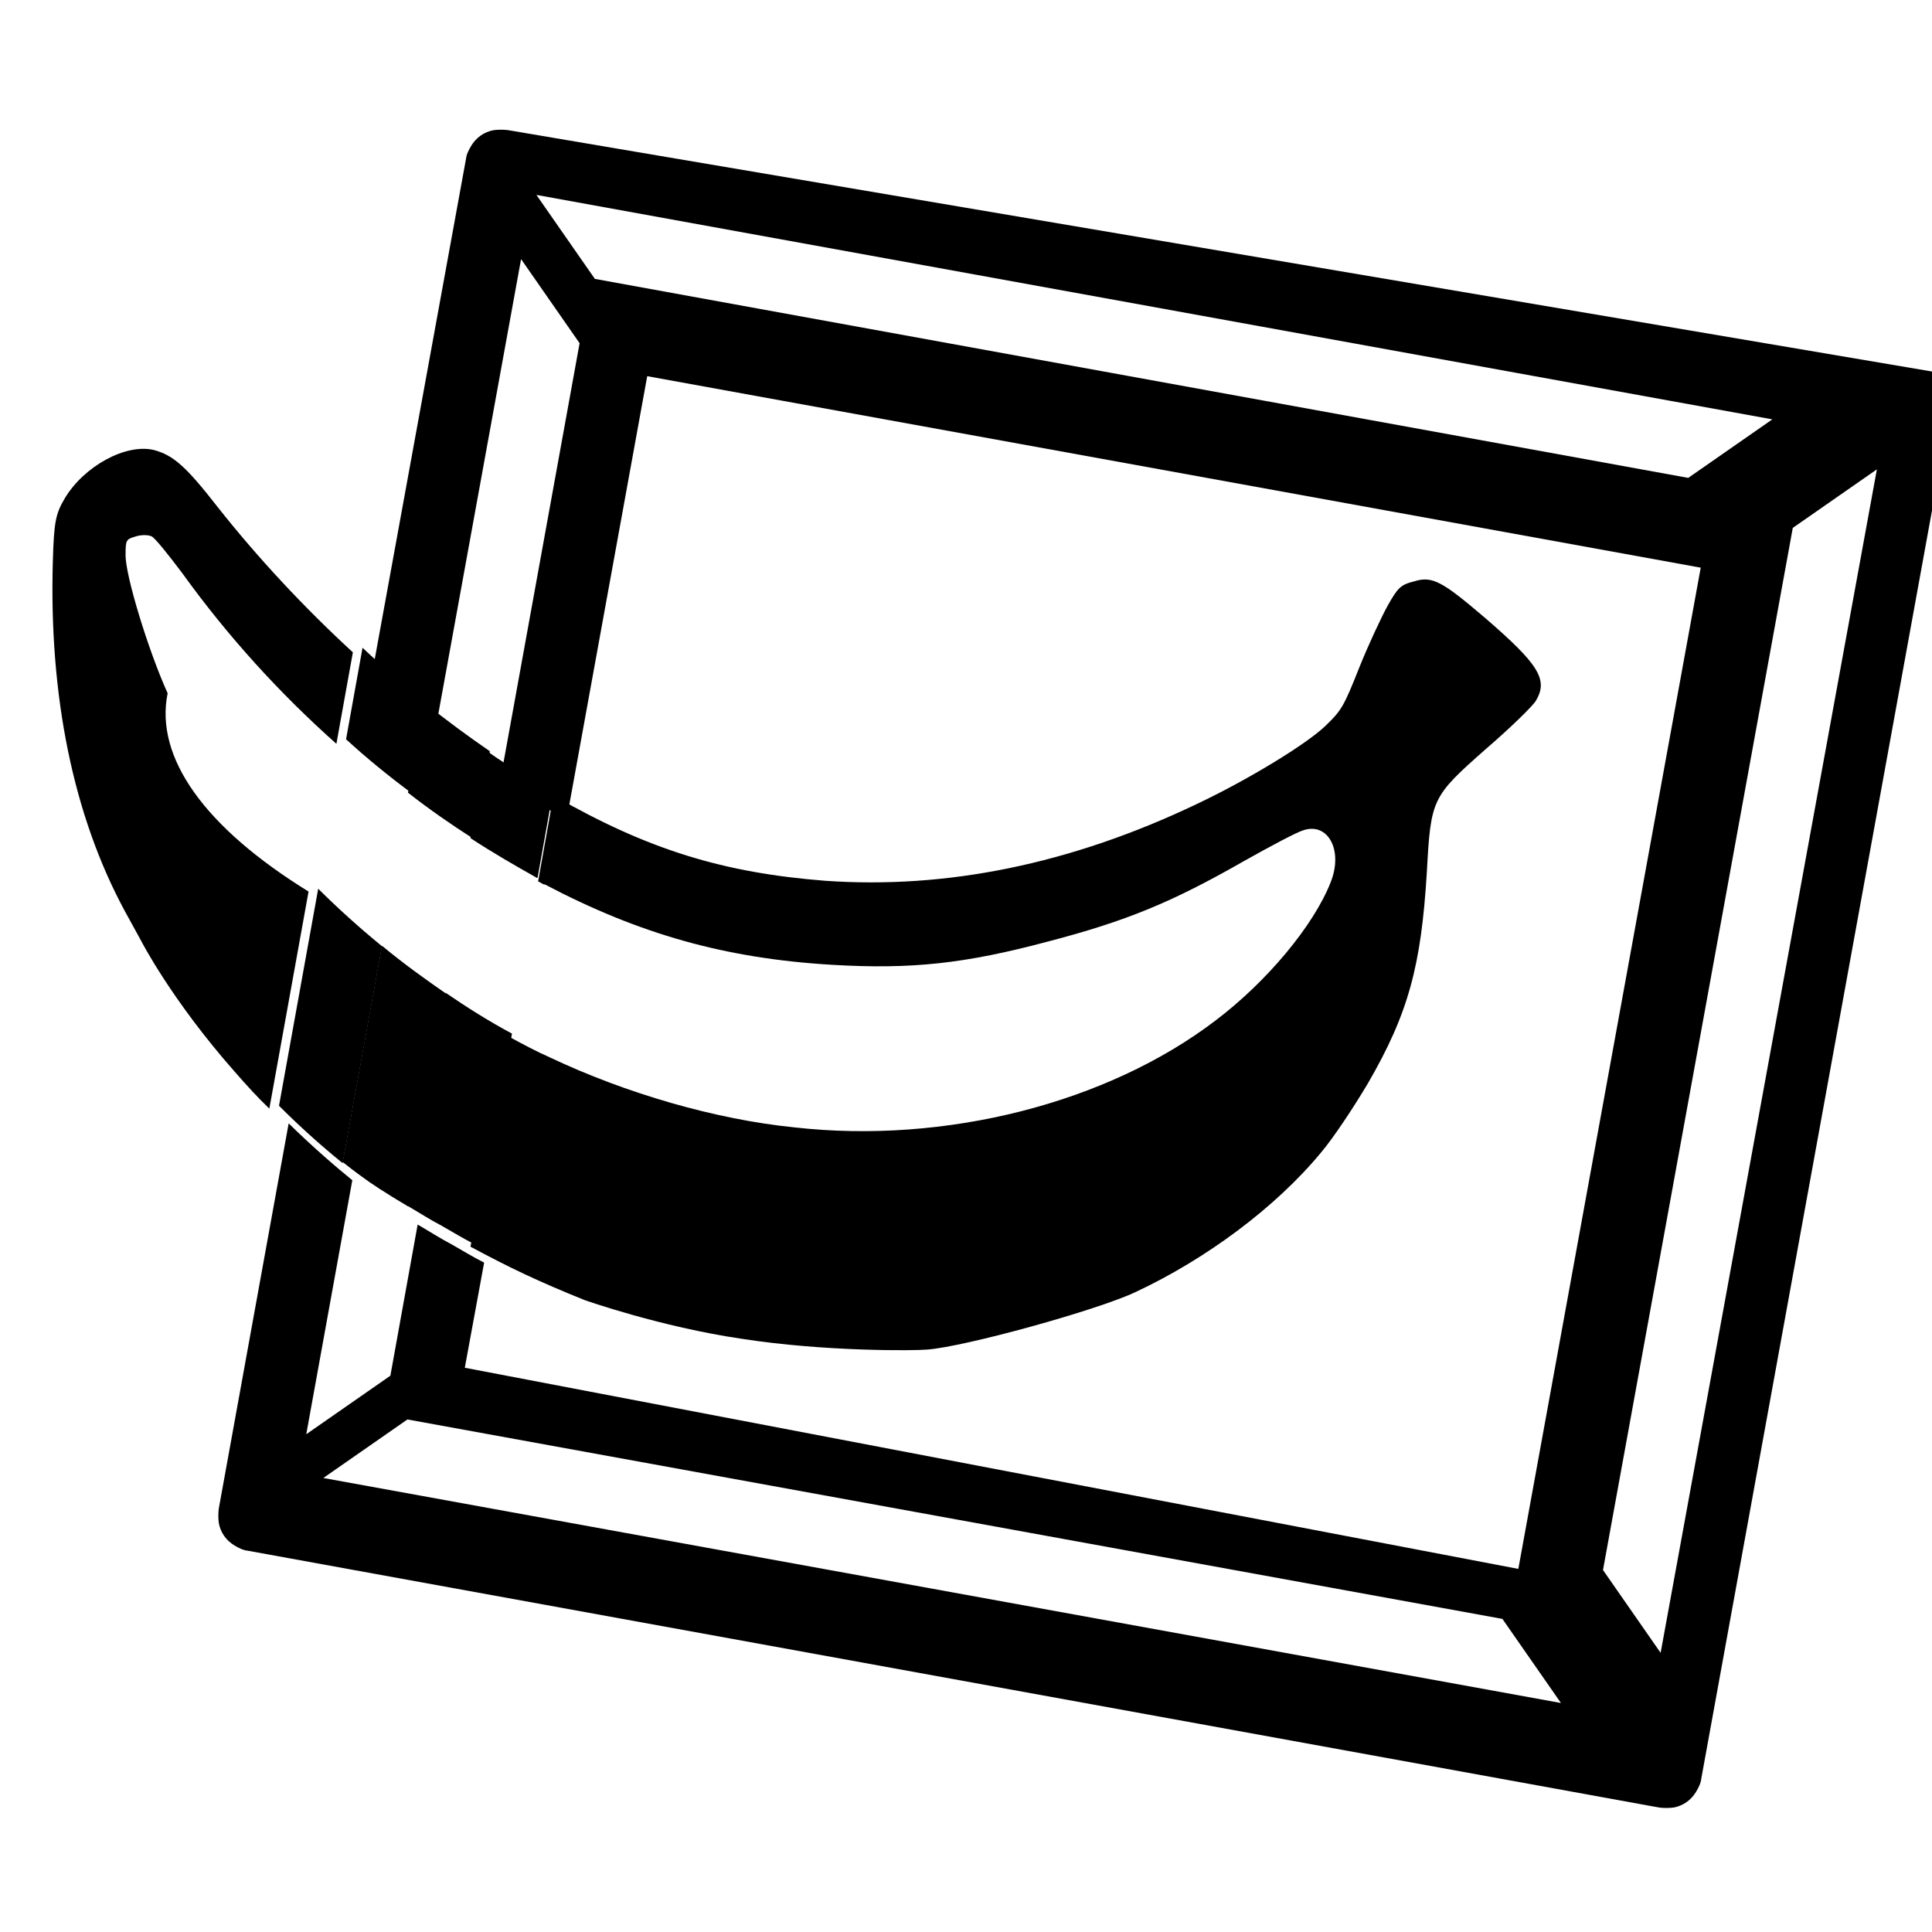
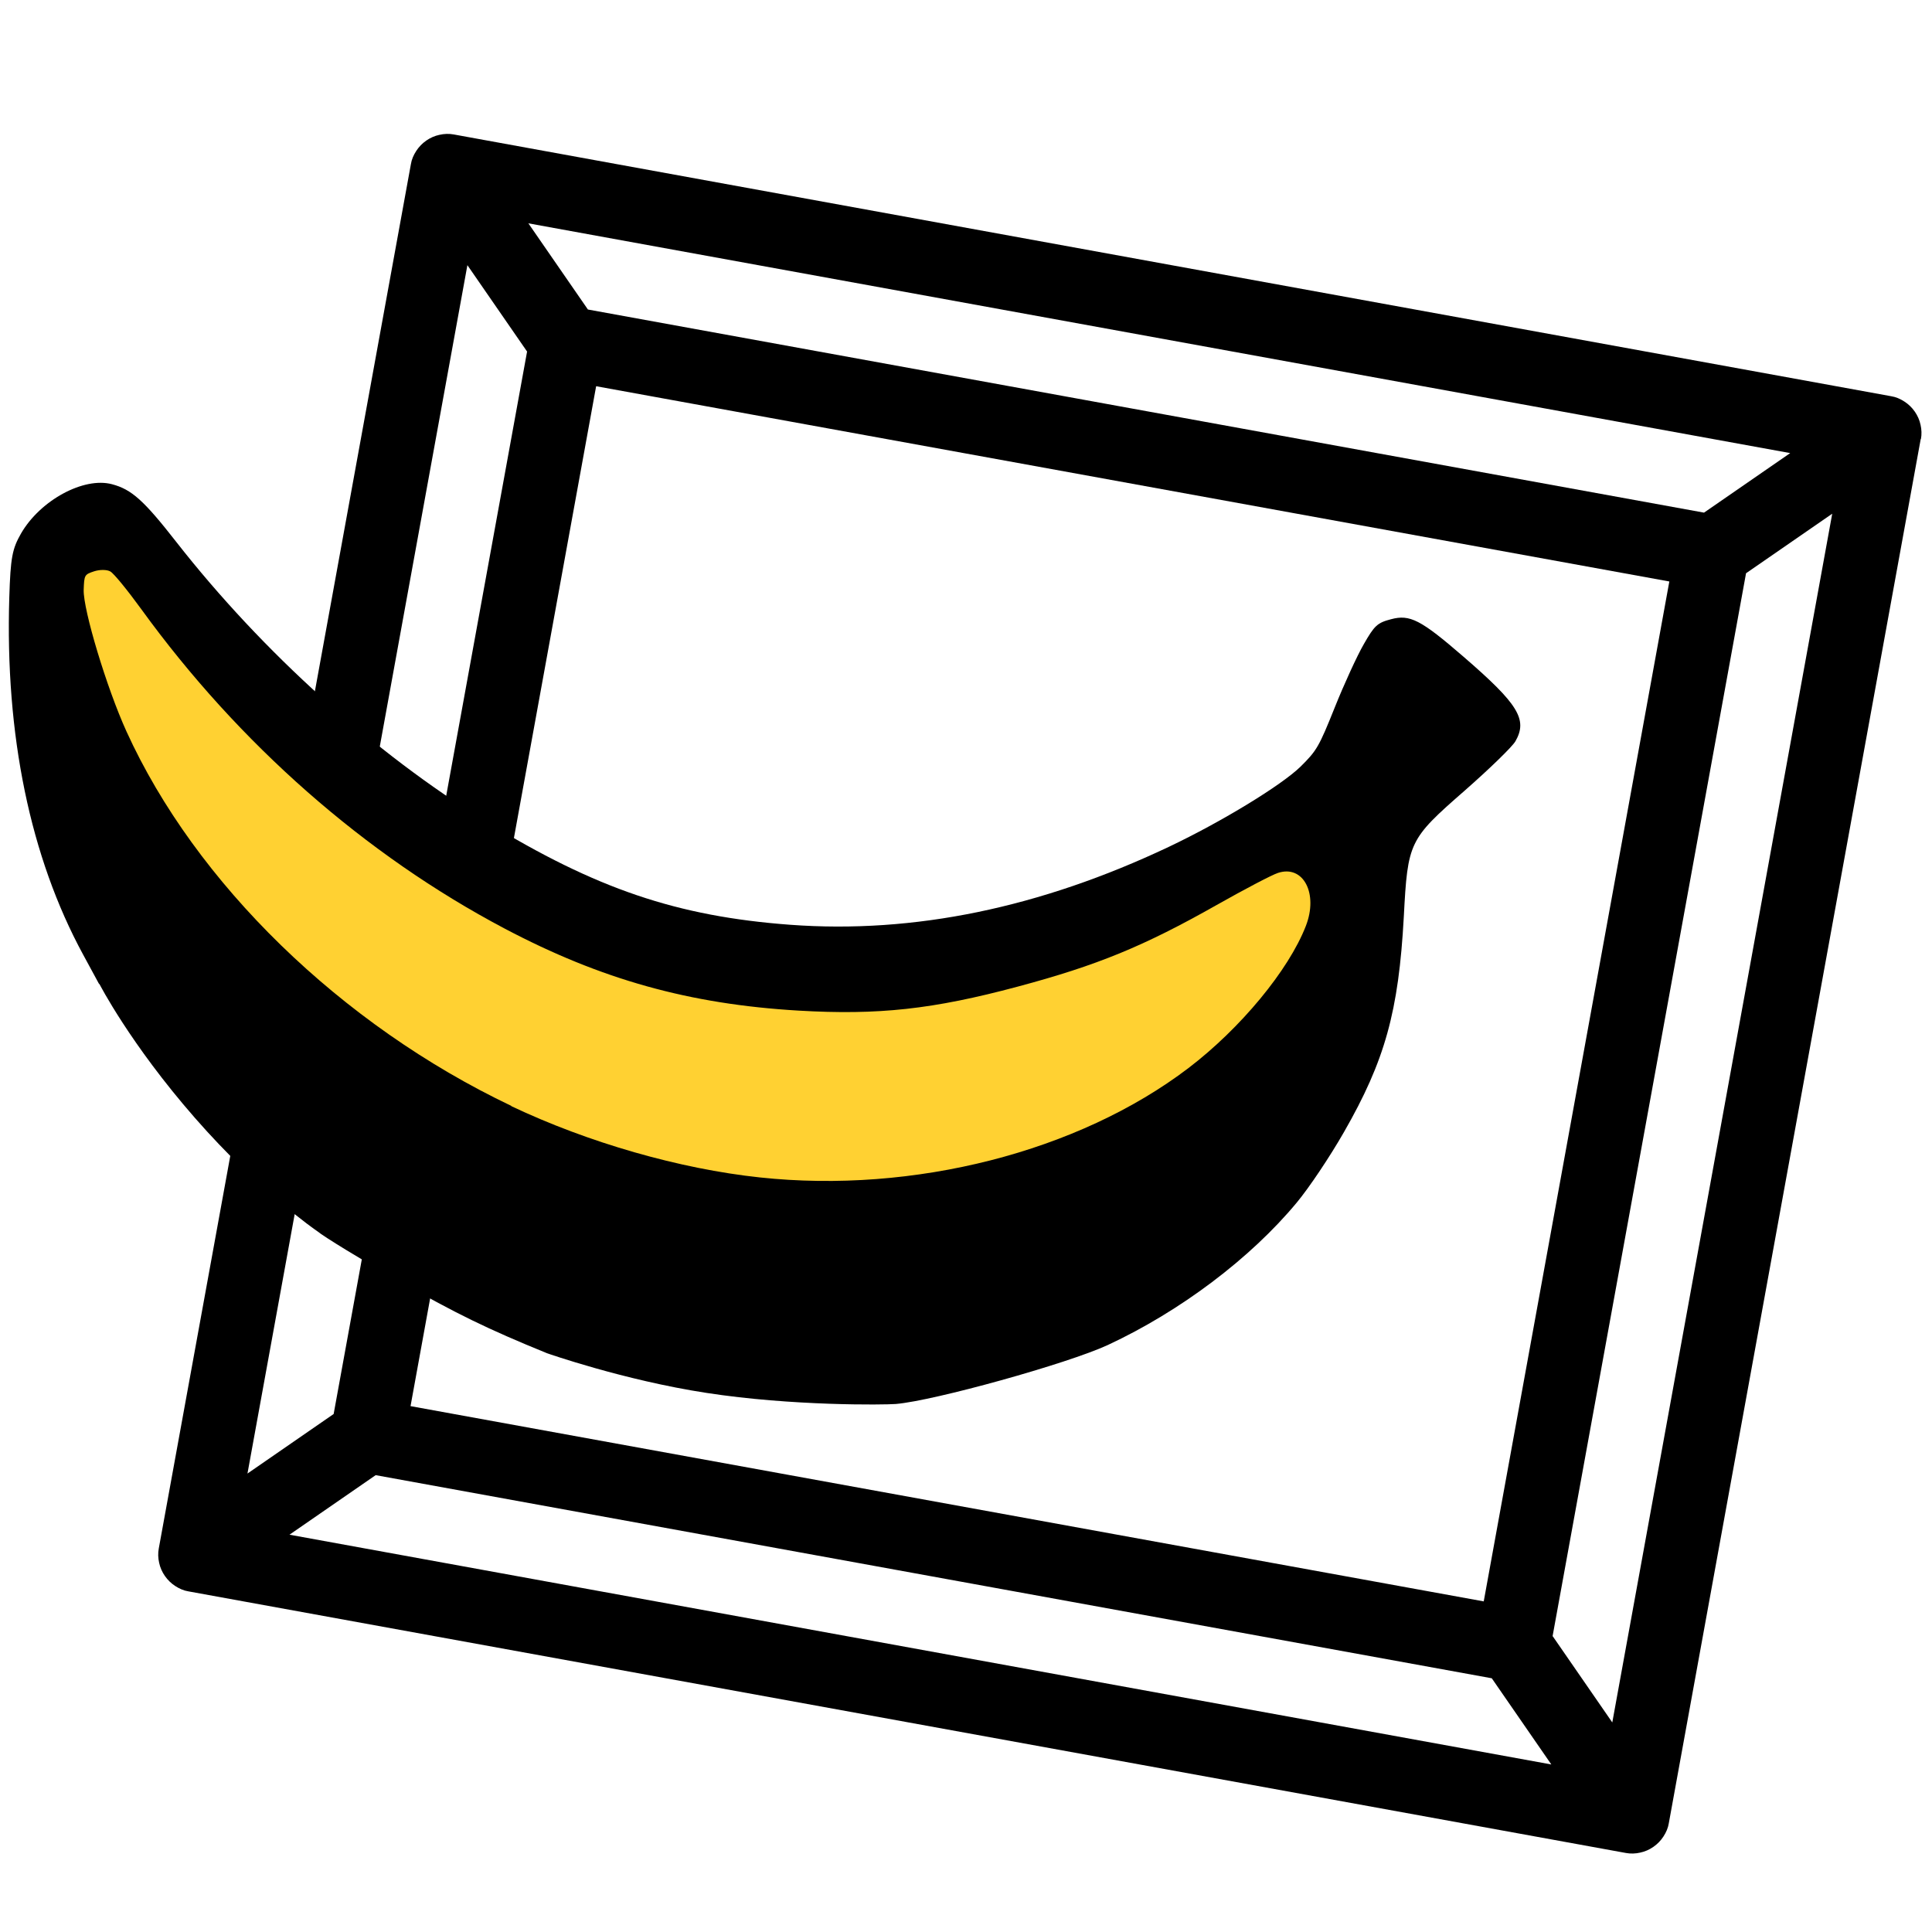
- <svg xmlns="http://www.w3.org/2000/svg" id="Layer_1" version="1.1" viewBox="0 0 340 340">
+ <svg xmlns="http://www.w3.org/2000/svg" id="Layer_1" version="1.1" viewBox="0 0 1080.5 1080.5">
  <defs>
    <style>
      .st0 {
-         fill: none;
+         fill: #ffd132;
      }
    </style>
  </defs>
-   <path class="st0" d="M94.2,56.3l-10.3-14.8-15.1,83c3.8,3,7.6,5.8,11.4,8.4l13.9-76.6Z" />
-   <path class="st0" d="M54.2,205l-8.1,44.7,14.8-10.3,4.8-26.6c-3.8-2.3-6.9-4.2-7.8-4.9,0,0-1.4-1-3.8-2.8Z" />
-   <polygon class="st0" points="311.9 73.8 94.4 34.2 104.7 49.1 297 84.1 311.9 73.8" />
-   <path class="st0" d="M204.8,141.7c9.1-4.3,19.4-10.6,22.7-13.8,2.8-2.8,3.2-3.4,5.9-10.2,1.6-4,3.8-8.9,5-10.9,1.9-3.2,2.4-3.7,4.7-4.3,3.2-.9,5.1.1,12.4,6.4,9.5,8.2,11.1,10.9,9,14.6-.5.9-4.5,4.8-8.8,8.5-9.5,8.4-9.7,8.8-10.4,21.7-.9,16.4-3.2,24.8-10.4,37.2-2.5,4.3-6,9.6-8.2,12.1-8,9.6-20.1,18.7-32.7,24.6-6.9,3.2-30.1,9.6-36.6,10.1-2,.2-17.9.4-32.7-1.9-14.3-2.2-27.6-6.8-27.6-6.8-8.2-3.3-13.3-5.7-20.1-9.4l-3.4,18.5,185.4,33.7,32.1-176.2L110,63.5l-14.2,78.1c16.7,9.5,30,13.7,47.8,15,21.4,1.6,43.1-2.9,65.4-13.5Z" />
-   <polygon class="st0" points="71.9 249.5 56.9 260.1 281.9 299.6 271.5 284.7 71.9 249.5" />
-   <polygon class="st0" points="282.1 276.1 292.4 291.1 331 85.1 316.1 95.4 282.1 276.1" />
-   <path d="M346.4,70.5c-.3-1.7-1.3-3.1-2.8-4-.7-.4-1.4-.8-2.3-.9L89.4,22.9c-.8-.1-1.7-.1-2.5,0-1.7.3-3.1,1.3-4,2.8-.4.7-.8,1.4-.9,2.3l-16.6,91c3.6,3.3,7.5,6.6,11.2,9.6l15.1-83,10.3,14.8-13.9,76.6c2.3,1.6,4.6,3.1,6.9,4.5,1.7,1,3.2,2,4.7,2.8l14.2-78.1,185.4,33.7-32.1,176.2L81.8,240.7l3.4-18.5c-1.8-.9-3.6-2-5.7-3.2-2.1-1.1-4.1-2.4-6-3.5l-4.8,26.6-14.8,10.3,8.1-44.7c-2.7-2.2-6.6-5.5-11.2-10l-12.3,67.8c-.1.8-.1,1.7,0,2.5.3,1.7,1.3,3.1,2.8,4,.7.4,1.4.8,2.3.9l248.4,45.2c.8.1,1.7.1,2.5,0,1.7-.3,3.1-1.3,4-2.8.4-.7.8-1.4.9-2.3,0,0,43.5-239.1,43.5-239.1.1-.8.1-1.7,0-2.5ZM104.7,49.1l-10.3-14.8L311.9,73.8l-14.8,10.3-192.3-35ZM56.9,260.1l14.8-10.3,192.7,35.1,10.3,14.8L56.9,260.1ZM292.4,291.1l-10.3-14.8,33.4-183.4,14.8-10.3-38.1,208.5Z" />
-   <path d="M29.5,122c-3.4-7.5-7.5-20.9-7.4-24.4,0-2.6.1-2.7,1.8-3.2.9-.3,2.2-.3,2.8,0,.6.3,3,3.3,5.4,6.5,8,11.1,17.1,21.1,27.1,30l2.9-16.1c-8.6-7.9-16.8-16.7-23.9-25.7-5.6-7.2-7.8-9-11.1-9.9-4.9-1.2-12.3,2.8-15.7,8.5-1.6,2.7-1.9,4.1-2.1,11-.7,23.8,3.6,44.9,12.7,61.7l2.8,5.1s5.3,10.4,16.5,23.1c2.1,2.4,4.1,4.6,6.1,6.5l6.9-38.2C36,145.6,27.2,133.3,29.5,122Z" />
-   <path d="M95.8,155.6c16.7,8.8,31.9,13.1,50.8,14.2,13.8.8,23.2-.2,37.8-4.1,13.8-3.6,21.8-6.9,34.4-14.1,4.8-2.7,9.5-5.2,10.6-5.5,4.3-1.4,7,3.5,4.8,9.1-3,7.7-11.3,17.6-20.3,24.4-19,14.5-47.5,21.8-74.1,18.8-13.9-1.4-29.7-6-43-12.3-2.5-1.1-4.9-2.4-7.3-3.7l-6.7,37c6.9,3.7,11.9,6.1,20.1,9.4,0,0,13.3,4.7,27.6,6.8,14.8,2.3,30.7,2.1,32.7,1.9,6.6-.5,29.8-6.9,36.6-10.1,12.4-5.8,24.7-14.9,32.7-24.6,2.2-2.6,5.7-7.9,8.2-12.1,7.2-12.4,9.4-20.8,10.4-37.2.7-13,.9-13.3,10.4-21.7,4.3-3.7,8.3-7.6,8.8-8.5,2.2-3.7.5-6.4-9-14.6-7.4-6.3-9.2-7.4-12.4-6.4-2.4.6-2.9,1.1-4.7,4.3-1.1,2-3.4,6.9-5,10.9-2.7,6.8-3.1,7.5-5.9,10.2-3.3,3.2-13.6,9.5-22.7,13.8-22.2,10.6-44.1,15-65.4,13.5-17.8-1.4-31.1-5.4-47.8-15l-2.7,15.1c.4.2.7.4,1.1.6Z" />
-   <path d="M83.4,147.6l2.8-15.4c-3.8-2.6-7.7-5.5-11.5-8.5l-2.9,15.8c3.7,2.9,7.6,5.6,11.5,8.1Z" />
-   <path d="M67.2,166.5l-6.9,38c2.4,1.9,3.7,2.8,3.7,2.8.9.7,3.9,2.7,7.8,5l6.9-37.3c-3.9-2.7-7.8-5.5-11.4-8.5Z" />
-   <path d="M78.5,174.9l-6.8,37.3c1.9,1.1,3.9,2.4,6,3.5,2.1,1.2,3.9,2.3,5.7,3.2l6.7-37c-4.1-2.2-7.9-4.6-11.7-7.2Z" />
-   <path d="M67.2,166.5c-3.9-3.2-7.7-6.6-11.2-10.1l-6.9,38.2c4.6,4.6,8.5,7.9,11.2,10.1l6.9-38Z" />
-   <path d="M94.6,154.5l2.7-15.1c-1.6-.9-3.1-1.9-4.8-2.8-2.3-1.4-4.7-2.9-6.9-4.5l-2.8,15.4c3.8,2.5,7.8,4.8,11.7,7Z" />
-   <path d="M72.1,139.4l2.9-15.8c-3.8-3-7.6-6.2-11.2-9.6l-2.9,16.1c3.6,3.3,7.4,6.4,11.3,9.3Z" />
+   <path d="M1074.3,245.6c.5-2.6.4-5.4-.2-8-1.1-5.3-4.5-10.1-9-13-2.3-1.5-4.8-2.6-7.4-3L253.8,75.2c-2.6-.5-5.4-.4-8,.2-5.3,1.1-10.1,4.5-13,9-1.5,2.3-2.6,4.8-3,7.4L88.8,866c-.5,2.6-.4,5.4.2,8,1.1,5.3,4.5,10.1,9,13,2.3,1.5,4.8,2.6,7.4,3l803.9,146.3c2.6.5,5.4.4,8-.2,5.3-1.1,10.1-4.5,13-9,1.5-2.3,2.6-4.8,3-7.4,0,0,140.9-774.2,140.9-774.2ZM333.4,216l600.2,109.2-103.8,570.4-600.2-109.2,103.8-570.4ZM953,286.7l-624.2-113.6-33.3-48.2,705.7,128.5-48.2,33.3ZM294.8,196.5l-108.2,594.3-48.2,33.3,123-675.8,33.3,48.2ZM210.1,825l624.2,113.6,33.3,48.2-705.7-128.5,48.2-33.3ZM868.3,915.1l108.2-594.5,48.2-33.3-123,676-33.3-48.2Z" />
+   <g>
+     <path d="M55.4,550.3l-8.9-16.4C16.9,479.4,2.8,411.1,5.2,334c.7-22.1,1.6-27,6.6-35.7,10.7-18.5,35-31.7,50.8-27.5,11,2.9,17.8,9,36,32.3,48.2,61.6,111,118.2,173.3,156.4,61.4,37.6,106.8,53,170.1,57.7,69.1,5.1,139.7-9.5,211.7-43.6,29.7-14.1,62.9-34.4,73.6-44.8,9.1-9,10.3-11,19.2-33.2,5.2-13,12.5-28.9,16.2-35.3,6-10.5,7.6-12,15.3-14,10.5-2.8,16.6.3,40.4,20.9,30.8,26.6,36.1,35.2,29.1,47.4-1.8,3.1-14.6,15.5-28.5,27.7-31,27.1-31.7,28.5-33.9,70.4-2.9,53-10.5,80.4-33.5,120.5-7.9,13.8-19.5,31.1-26.4,39.4-25.8,31.1-65.2,60.8-105.6,79.6-22.4,10.4-97.2,31.2-118.6,33-6.5.5-57.9,1.2-105.9-6.2-46.3-7.1-89.2-22.2-89.2-22.2-33.4-13.6-51-22.2-83.8-40.9-20.4-11.7-40.6-24-44.9-27.5,0,0-31.9-21.7-68.2-63.2-36.3-41.5-53.4-74.9-53.4-74.9Z" />
+     <path class="st0" d="M285.9,618.6c43,20.4,94.1,35.1,139.1,39.9,86,9.2,178.1-14.3,239.7-61.2,29.1-22.2,56-54.7,65.6-79.4,7.1-18.2-1.4-34.4-15.6-29.7-3.4,1.1-18.8,9.2-34.2,17.9-41,23.2-66.9,33.8-111.4,45.7-47.4,12.7-77.9,16-122.5,13.4-61.1-3.6-110.4-17.4-164.4-45.9-78-41.2-148.5-103.2-203.1-178.5-7.7-10.6-15.5-20.2-17.4-21.2-1.9-1.1-5.9-1.1-9-.1-5.5,1.8-5.6,2.1-5.9,10.4-.3,11.2,12.9,54.9,23.9,79.1,38.6,84.9,120.1,164.2,215.3,209.5Z" />
+   </g>
</svg>
